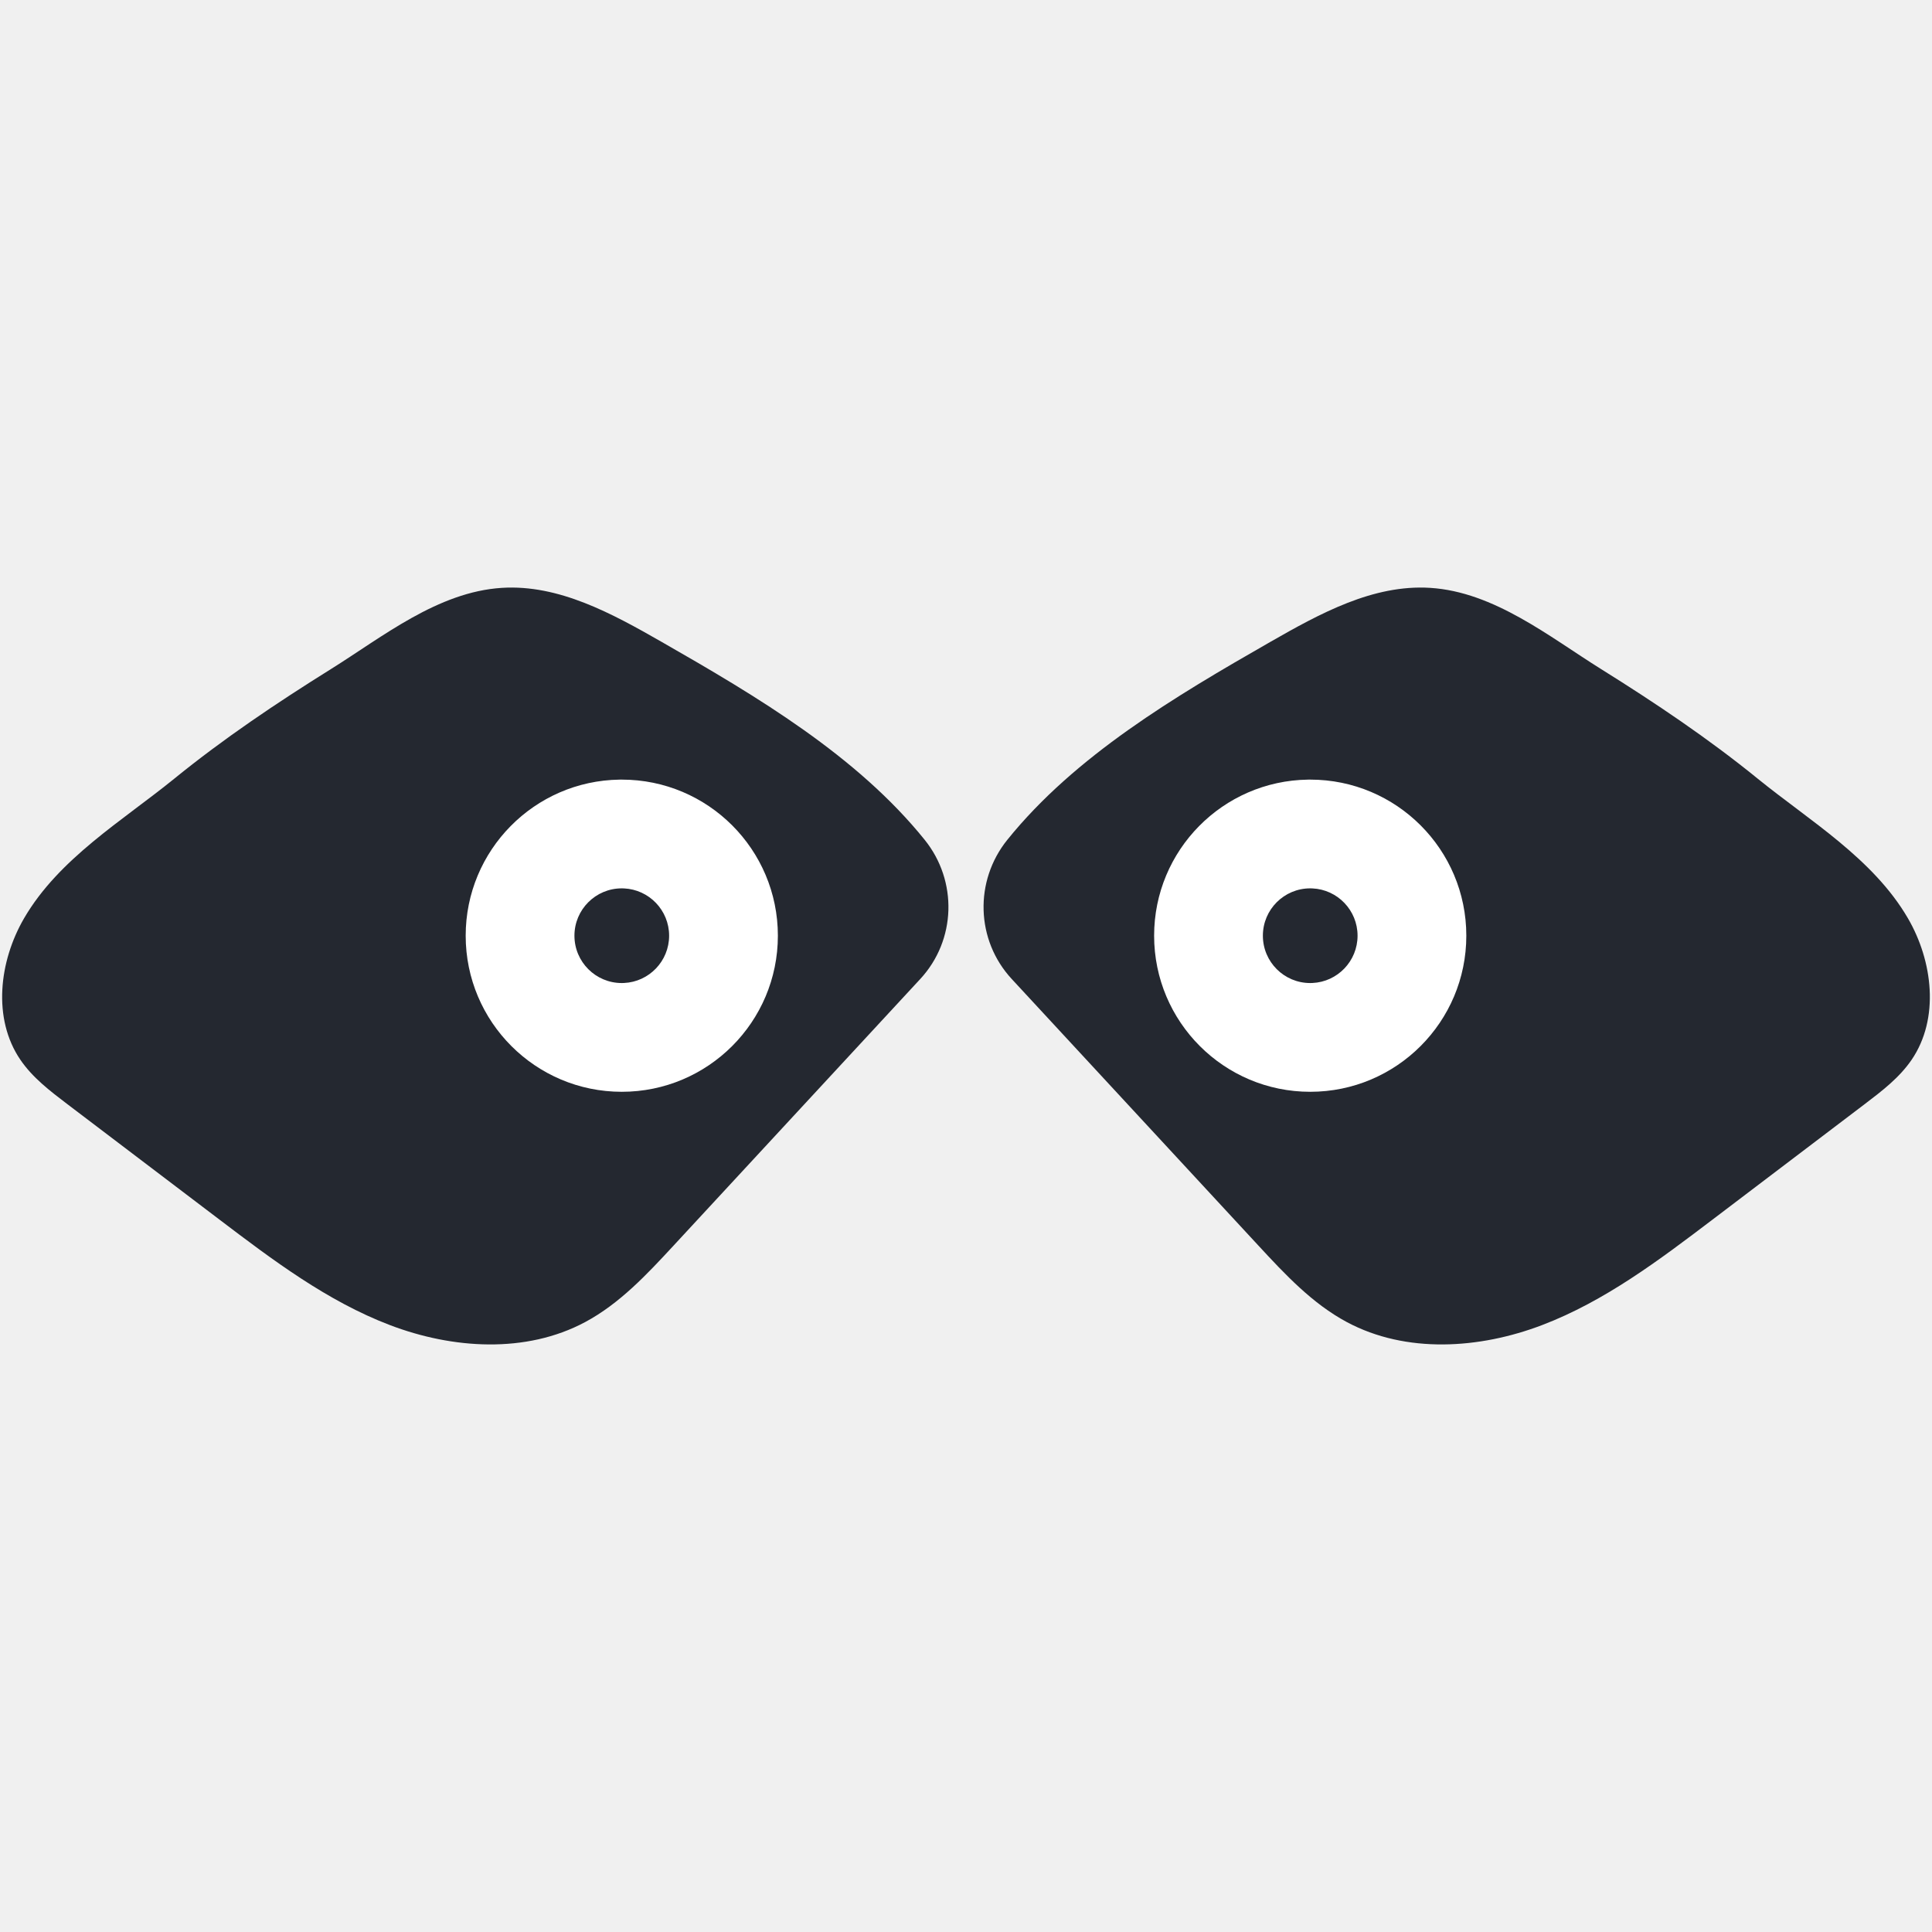
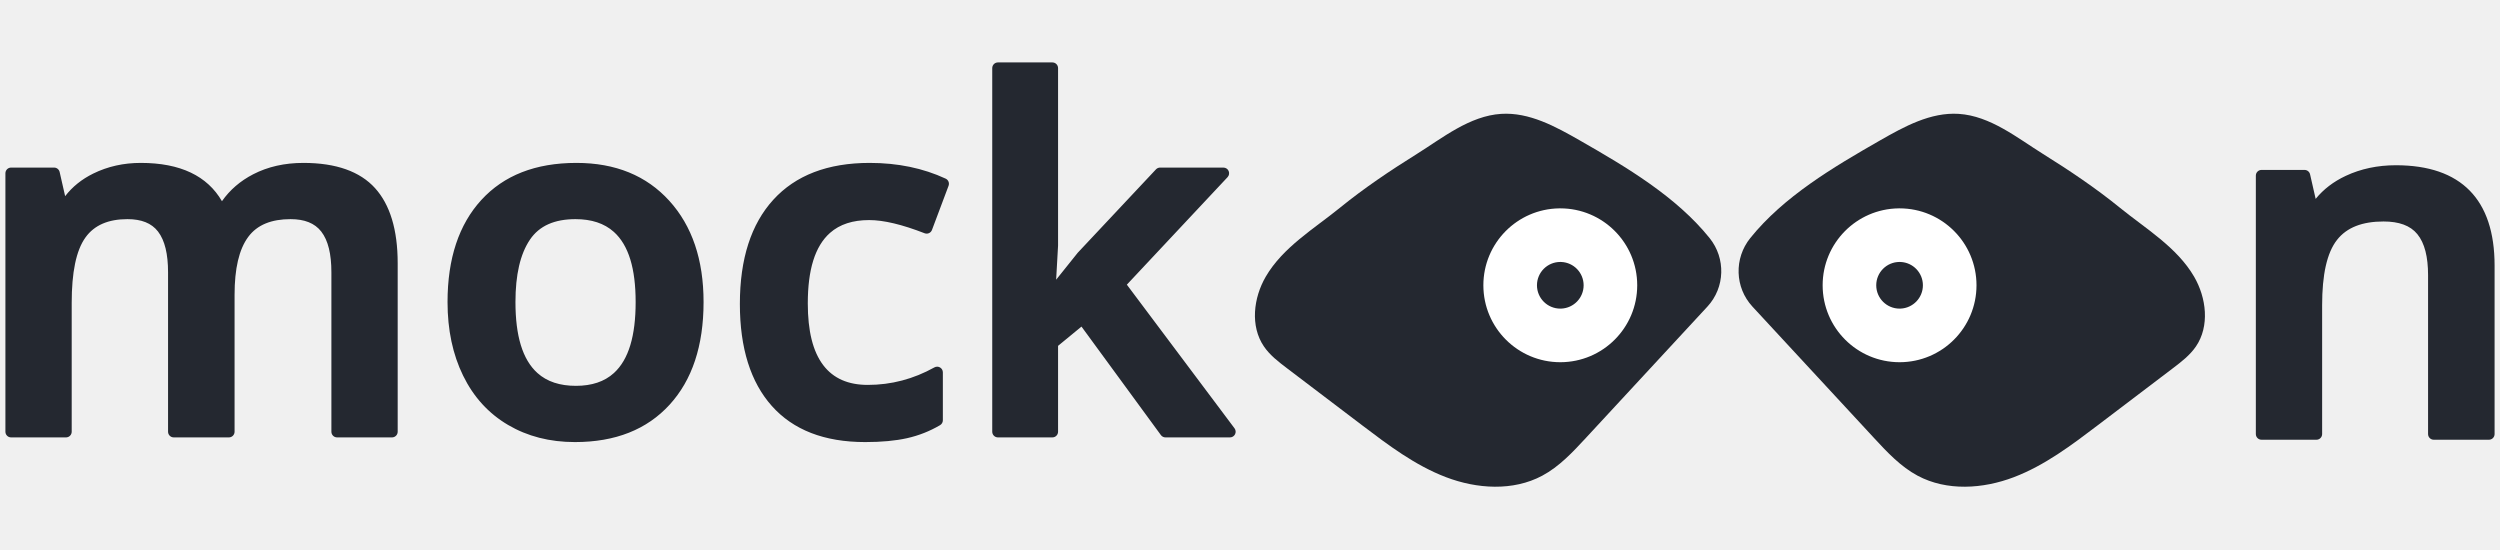
- <svg xmlns="http://www.w3.org/2000/svg" xml:space="preserve" style="fill-rule:evenodd;clip-rule:evenodd;stroke-linejoin:round;stroke-miterlimit:2" viewBox="0 0 1804 1804">
-   <path d="M0 0h1804v1804H0z" style="fill:none" />
-   <path d="M1741.08 1031.02c-47.31 35.91-94.62 71.81-141.93 107.72-49.9 37.87-100.69 76.24-159.23 98.56-58.54 22.32-126.96 26.77-182.22-2.76-32.32-17.28-57.84-44.67-82.73-71.56-76.76-82.95-153.52-165.91-230.283-248.86-33.536-36.243-35.08-91.506-4.093-129.953 63.186-78.403 156.486-133.832 245.616-184.817 46.26-26.462 96-53.791 149.19-50.437 59.77 3.761 111.33 45.705 159.56 75.813 50.57 31.561 100.12 64.81 146.37 102.414 47.97 38.986 107.71 74.475 140.16 130.254 23.37 40.176 29.67 93.692 3.52 132.117-11.39 16.729-27.81 29.269-43.93 41.509ZM62.92 1031.02c-16.124-12.24-32.54-24.78-43.929-41.509-26.147-38.425-19.854-91.941 3.52-132.117 32.45-55.779 92.193-91.268 140.156-130.254 46.254-37.604 95.802-70.853 146.374-102.414 48.229-30.108 99.784-72.052 159.554-75.813 53.193-3.354 102.935 23.975 149.197 50.437 89.127 50.985 182.429 106.414 245.614 184.817 30.987 38.447 29.443 93.71-4.098 129.953l-230.28 248.86c-24.887 26.89-50.411 54.28-82.731 71.56-55.253 29.53-123.678 25.08-182.217 2.76-58.54-22.32-109.332-60.69-159.235-98.56-47.308-35.91-94.617-71.81-141.925-107.72Z" style="fill:#242830" />
-   <path d="M434.833 873.708c0-79.812 64.153-144.642 143.71-145.736.679-.009 1.36-.014 2.042-.014h.002c80.495 0 145.75 65.255 145.75 145.75s-65.255 145.752-145.75 145.752h-.002c-80.498 0-145.752-65.258-145.752-145.752ZM1077.66 873.708c0-79.812 64.16-144.642 143.71-145.736.68-.009 1.36-.014 2.04-.014h.01c80.49 0 145.75 65.255 145.75 145.75s-65.26 145.752-145.75 145.752h-.01c-80.49 0-145.75-65.258-145.75-145.752Z" style="fill:#fff" />
-   <path d="M536.381 873.708c0-24.415 19.791-44.207 44.202-44.207h.002c.671 0 1.339.015 2.003.045 23.484 1.048 42.201 20.419 42.201 44.162s-18.717 43.114-42.201 44.162c-.664.03-1.332.045-2.003.045h-.002c-24.411 0-44.202-19.792-44.202-44.207ZM1179.21 873.708c0-24.415 19.79-44.207 44.2-44.207.68 0 1.34.015 2.01.045 23.48 1.048 42.2 20.419 42.2 44.162s-18.72 43.114-42.2 44.162c-.67.03-1.33.045-2.01.045-24.41 0-44.2-19.792-44.2-44.207Z" style="fill:#242830" />
+ <svg xmlns="http://www.w3.org/2000/svg" xml:space="preserve" style="fill-rule:evenodd;clip-rule:evenodd;stroke-linejoin:round;stroke-miterlimit:2" viewBox="0 0 4620 1015">
+   <path d="M120.38 362.526c13.37-17.387 30.702-31.344 52.034-41.829 26.599-13.068 55.849-19.649 87.764-19.649 73.183 0 122.93 24.06 149.993 70.768 14.536-20.784 33.74-37.371 57.651-49.727 27.026-13.968 57.987-21.041 92.92-21.041 60.672 0 104.639 16.001 132.378 46.643l.001.002c27.479 30.37 41.797 76.511 41.797 138.761V797.81c0 5.803-4.705 10.507-10.508 10.507H622.926c-5.803 0-10.508-4.704-10.508-10.507V503.293c0-33.621-5.898-58.838-18.738-75.387-12.137-15.633-31.174-22.927-56.69-22.927-35.499 0-61.698 10.527-78.144 32.678l-.002.003c-17.257 23.226-25.352 59.006-25.352 107.09v253.06c0 5.803-4.705 10.507-10.508 10.507H321.071c-5.803 0-10.508-4.704-10.508-10.507V503.293c0-33.641-5.837-58.871-18.556-75.429-11.993-15.614-30.957-22.885-56.443-22.885-35.175 0-61.193 10.948-77.614 33.836-17.384 24.223-25.451 64.664-25.451 121.049V797.81c0 5.803-4.704 10.507-10.507 10.507H20.508c-5.803 0-10.508-4.704-10.508-10.507V320.194c0-5.804 4.705-10.508 10.508-10.508h79.461c4.905 0 9.157 3.393 10.246 8.176l10.165 44.664Zm1179.81 195.612c0 81.103-21.18 144.276-62.78 189.761-41.9 45.825-100.11 69.056-174.87 69.056-46.65 0-87.848-10.614-123.652-31.678-36.032-21.189-63.772-51.584-83.142-91.249-19.078-39.04-28.702-84.325-28.702-135.89 0-80.518 21.035-143.257 62.344-188.463 41.595-45.51 100.078-68.624 175.742-68.624 72.42 0 129.64 23.552 171.89 70.168 41.9 46.255 63.17 108.492 63.17 186.919Zm-347.626 0c0 62.31 12.903 106.208 40.526 131.13 17.77 16.032 41.56 23.756 71.18 23.756 29.25 0 52.75-7.714 70.3-23.719 27.34-24.929 40.1-68.838 40.1-131.167 0-61.601-12.84-105.011-40.34-129.654-17.71-15.866-41.41-23.506-70.93-23.506-38.5 0-66.632 12.224-83.932 37.713-18.2 26.824-26.904 65.366-26.904 115.447Zm646.326 258.816c-75.79 0-133.2-22.551-172.6-66.784-39.04-43.827-59.01-106.593-59.01-188.578 0-83.451 20.85-147.465 61.68-192.329 41.13-45.198 100.4-68.212 178.13-68.212 52.02 0 98.83 9.722 140.45 29.046 4.99 2.314 7.35 8.08 5.41 13.226l-30.66 81.619c-.98 2.629-2.98 4.753-5.55 5.899-2.56 1.145-5.48 1.217-8.09.199-41.38-16.102-75.49-24.333-102.42-24.333-30.11 0-54.3 7.698-72.36 23.685-27.99 24.771-41.07 68.41-41.07 130.338 0 50.658 9.24 88.85 28.72 114.316v.003c18.64 24.393 46.12 36.249 82.12 36.249 43.39 0 84.44-10.792 123.14-32.353 3.25-1.813 7.23-1.768 10.44.12 3.21 1.887 5.18 5.334 5.18 9.059v88.524c0 3.726-1.97 7.173-5.18 9.06-19.09 11.213-39.46 19.243-61.12 24.084-21.21 4.743-46.95 7.162-77.21 7.162Zm352.86-300.066 39.68-49.529c.17-.213.35-.42.54-.619l144.24-153.734c1.98-2.117 4.76-3.318 7.66-3.318h117.03c4.19 0 7.97 2.486 9.64 6.329 1.66 3.842.89 8.306-1.97 11.363l-186.15 198.688 198.98 265.441c2.38 3.184 2.77 7.444.99 11.003s-5.42 5.807-9.4 5.807H2153.8c-3.35 0-6.5-1.598-8.48-4.301l-146.74-200.475-43.28 35.566v158.702c0 5.804-4.71 10.508-10.51 10.508h-100.62c-5.8 0-10.51-4.704-10.51-10.508V125.866c0-5.803 4.71-10.508 10.51-10.508h100.62c5.8 0 10.51 4.705 10.51 10.508v327.766c0 .197-.01.394-.02.591l-3.53 62.665Zm2327.59-149.334c14.42-17.767 32.98-31.994 55.73-42.627 27.83-13.004 58.67-19.561 92.55-19.561 60.7 0 106.04 15.981 136.4 46.868 30.29 30.826 45.98 76.887 45.98 138.538v311.356c0 5.803-4.7 10.508-10.51 10.508h-101.91c-5.8 0-10.51-4.705-10.51-10.508v-293.65c0-33.812-6.26-59.19-19.86-75.832-13.08-15.987-34.06-23.349-62.48-23.349-39.02 0-67.8 10.935-85.87 33.979-18.83 24.016-27.56 64.421-27.56 120.906v237.946c0 5.803-4.7 10.508-10.51 10.508h-101.48c-5.8 0-10.51-4.705-10.51-10.508V324.512c0-5.803 4.71-10.508 10.51-10.508h79.46c4.91 0 9.16 3.394 10.25 8.176l10.32 45.374Z" style="fill:#242830;fill-rule:nonzero" />
+   <path d="M4015.32 680.642c-46.15 35.021-92.29 70.039-138.43 105.06-48.67 36.944-98.21 74.37-155.31 96.138-57.1 21.769-123.84 26.104-177.73-2.697-31.52-16.847-56.42-43.568-80.69-69.798-74.87-80.906-149.74-161.816-224.61-242.722-32.71-35.35-34.21-89.251-3.99-126.751 61.63-76.471 152.63-130.533 239.56-180.262 45.12-25.81 93.64-52.464 145.52-49.194 58.3 3.669 108.58 44.58 155.62 73.945 49.33 30.783 97.65 63.213 142.77 99.89 46.78 38.025 105.05 72.64 136.7 127.044 22.8 39.185 28.93 91.383 3.43 128.861-11.11 16.318-27.12 28.55-42.84 40.486Zm-1636.81 0c-15.72-11.936-31.73-24.168-42.84-40.486-25.5-37.478-19.37-89.676 3.43-128.861 31.65-54.404 89.92-89.019 136.7-127.044 45.12-36.677 93.45-69.107 142.77-99.89 47.04-29.365 97.33-70.276 155.62-73.945 51.89-3.27 100.4 23.384 145.52 49.194 86.93 49.729 177.93 103.791 239.56 180.262 30.23 37.5 28.72 91.401-3.99 126.751l-224.61 242.722c-24.27 26.23-49.17 52.951-80.69 69.798-53.89 28.801-120.63 24.466-177.73 2.697-57.09-21.768-106.63-59.194-155.31-96.138-46.14-35.021-92.28-70.039-138.43-105.06Z" style="fill:#242830" />
+   <path d="M2741.26 527.207c0-77.846 62.57-141.078 140.17-142.144.66-.01 1.33-.014 1.99-.014h.01c78.51 0 142.15 63.647 142.15 142.158s-63.64 142.158-142.15 142.158h-.01c-78.51-.002-142.16-63.648-142.16-142.158Zm626.99 0c0-77.846 62.57-141.078 140.17-142.144.66-.01 1.32-.014 1.99-.014 78.51 0 142.16 63.647 142.16 142.158s-63.65 142.158-142.16 142.158c-78.52-.002-142.16-63.648-142.16-142.158Z" style="fill:#fff" />
+   <path d="M2840.31 527.207c0-23.814 19.3-43.117 43.11-43.117.66 0 1.31.014 1.96.043 22.9 1.023 41.16 19.916 41.16 43.074 0 23.158-18.26 42.051-41.16 43.073-.65.029-1.3.044-1.96.044-23.81 0-43.11-19.304-43.11-43.117Zm626.98 0c0-23.814 19.31-43.117 43.12-43.117.65 0 1.31.014 1.95.043 22.91 1.023 41.16 19.916 41.16 43.074 0 23.158-18.25 42.051-41.16 43.073-.64.029-1.3.044-1.95.044-23.81 0-43.12-19.304-43.12-43.117Z" style="fill:#242830" />
</svg>
